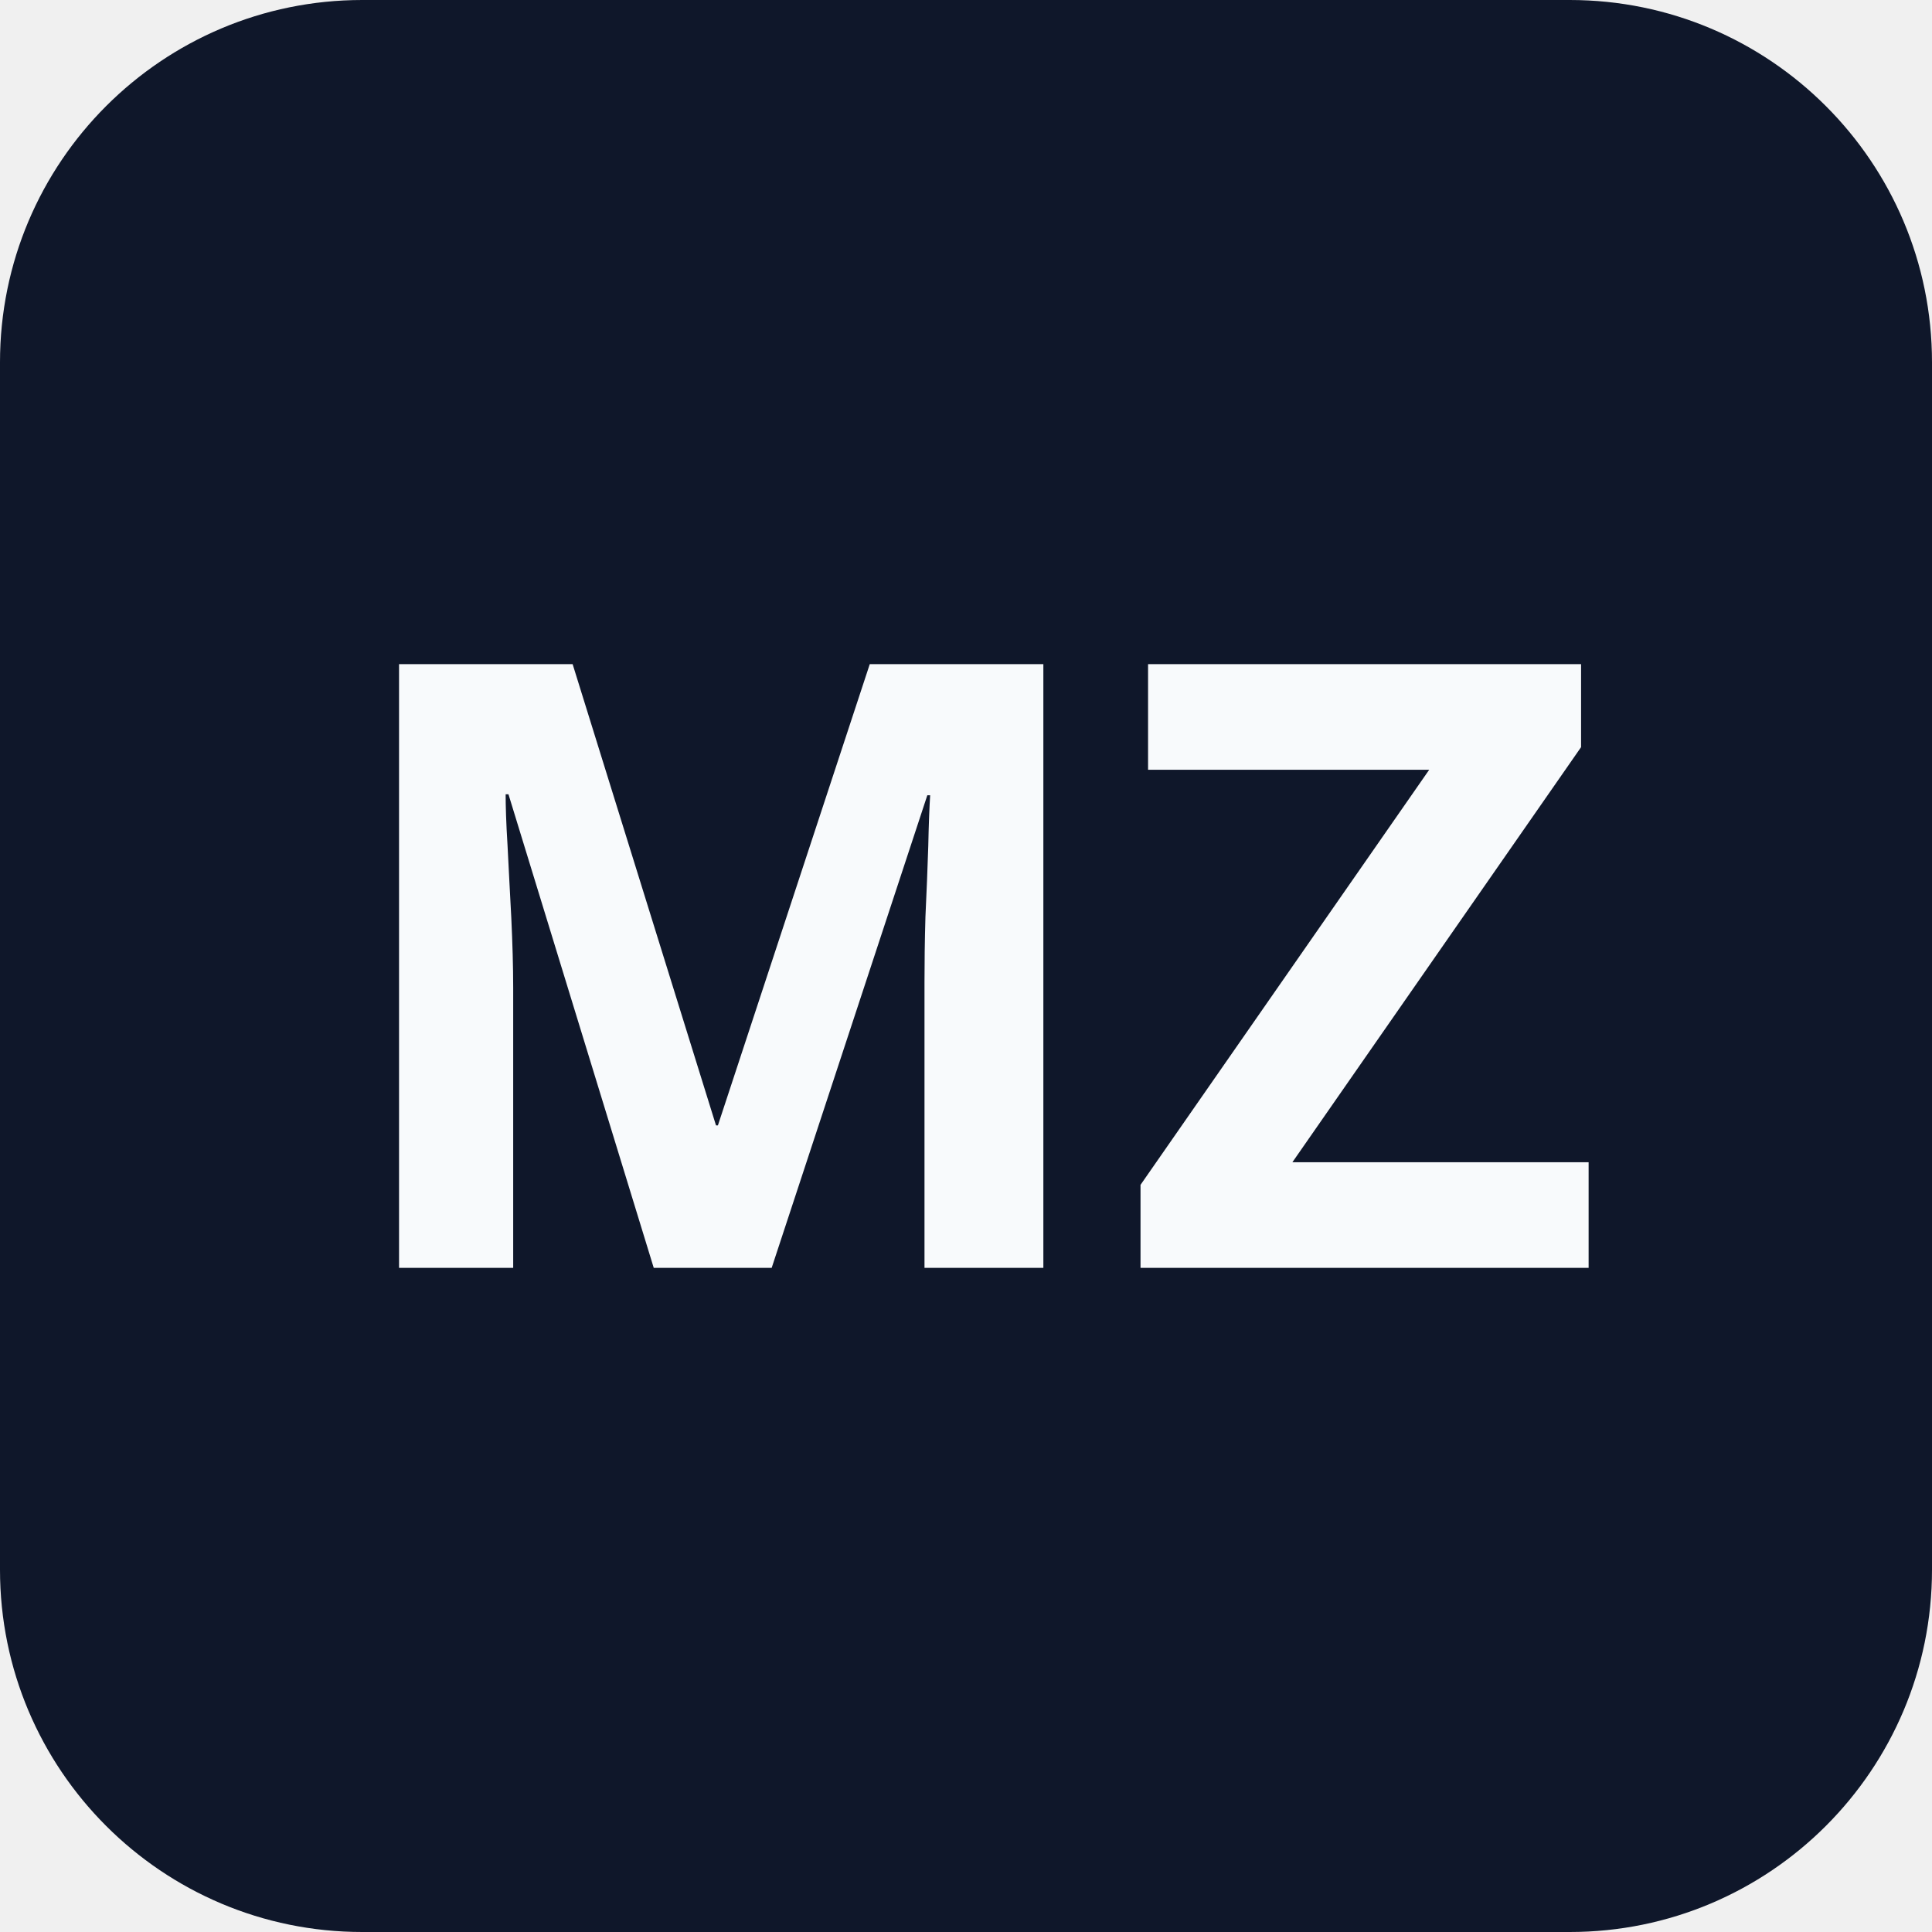
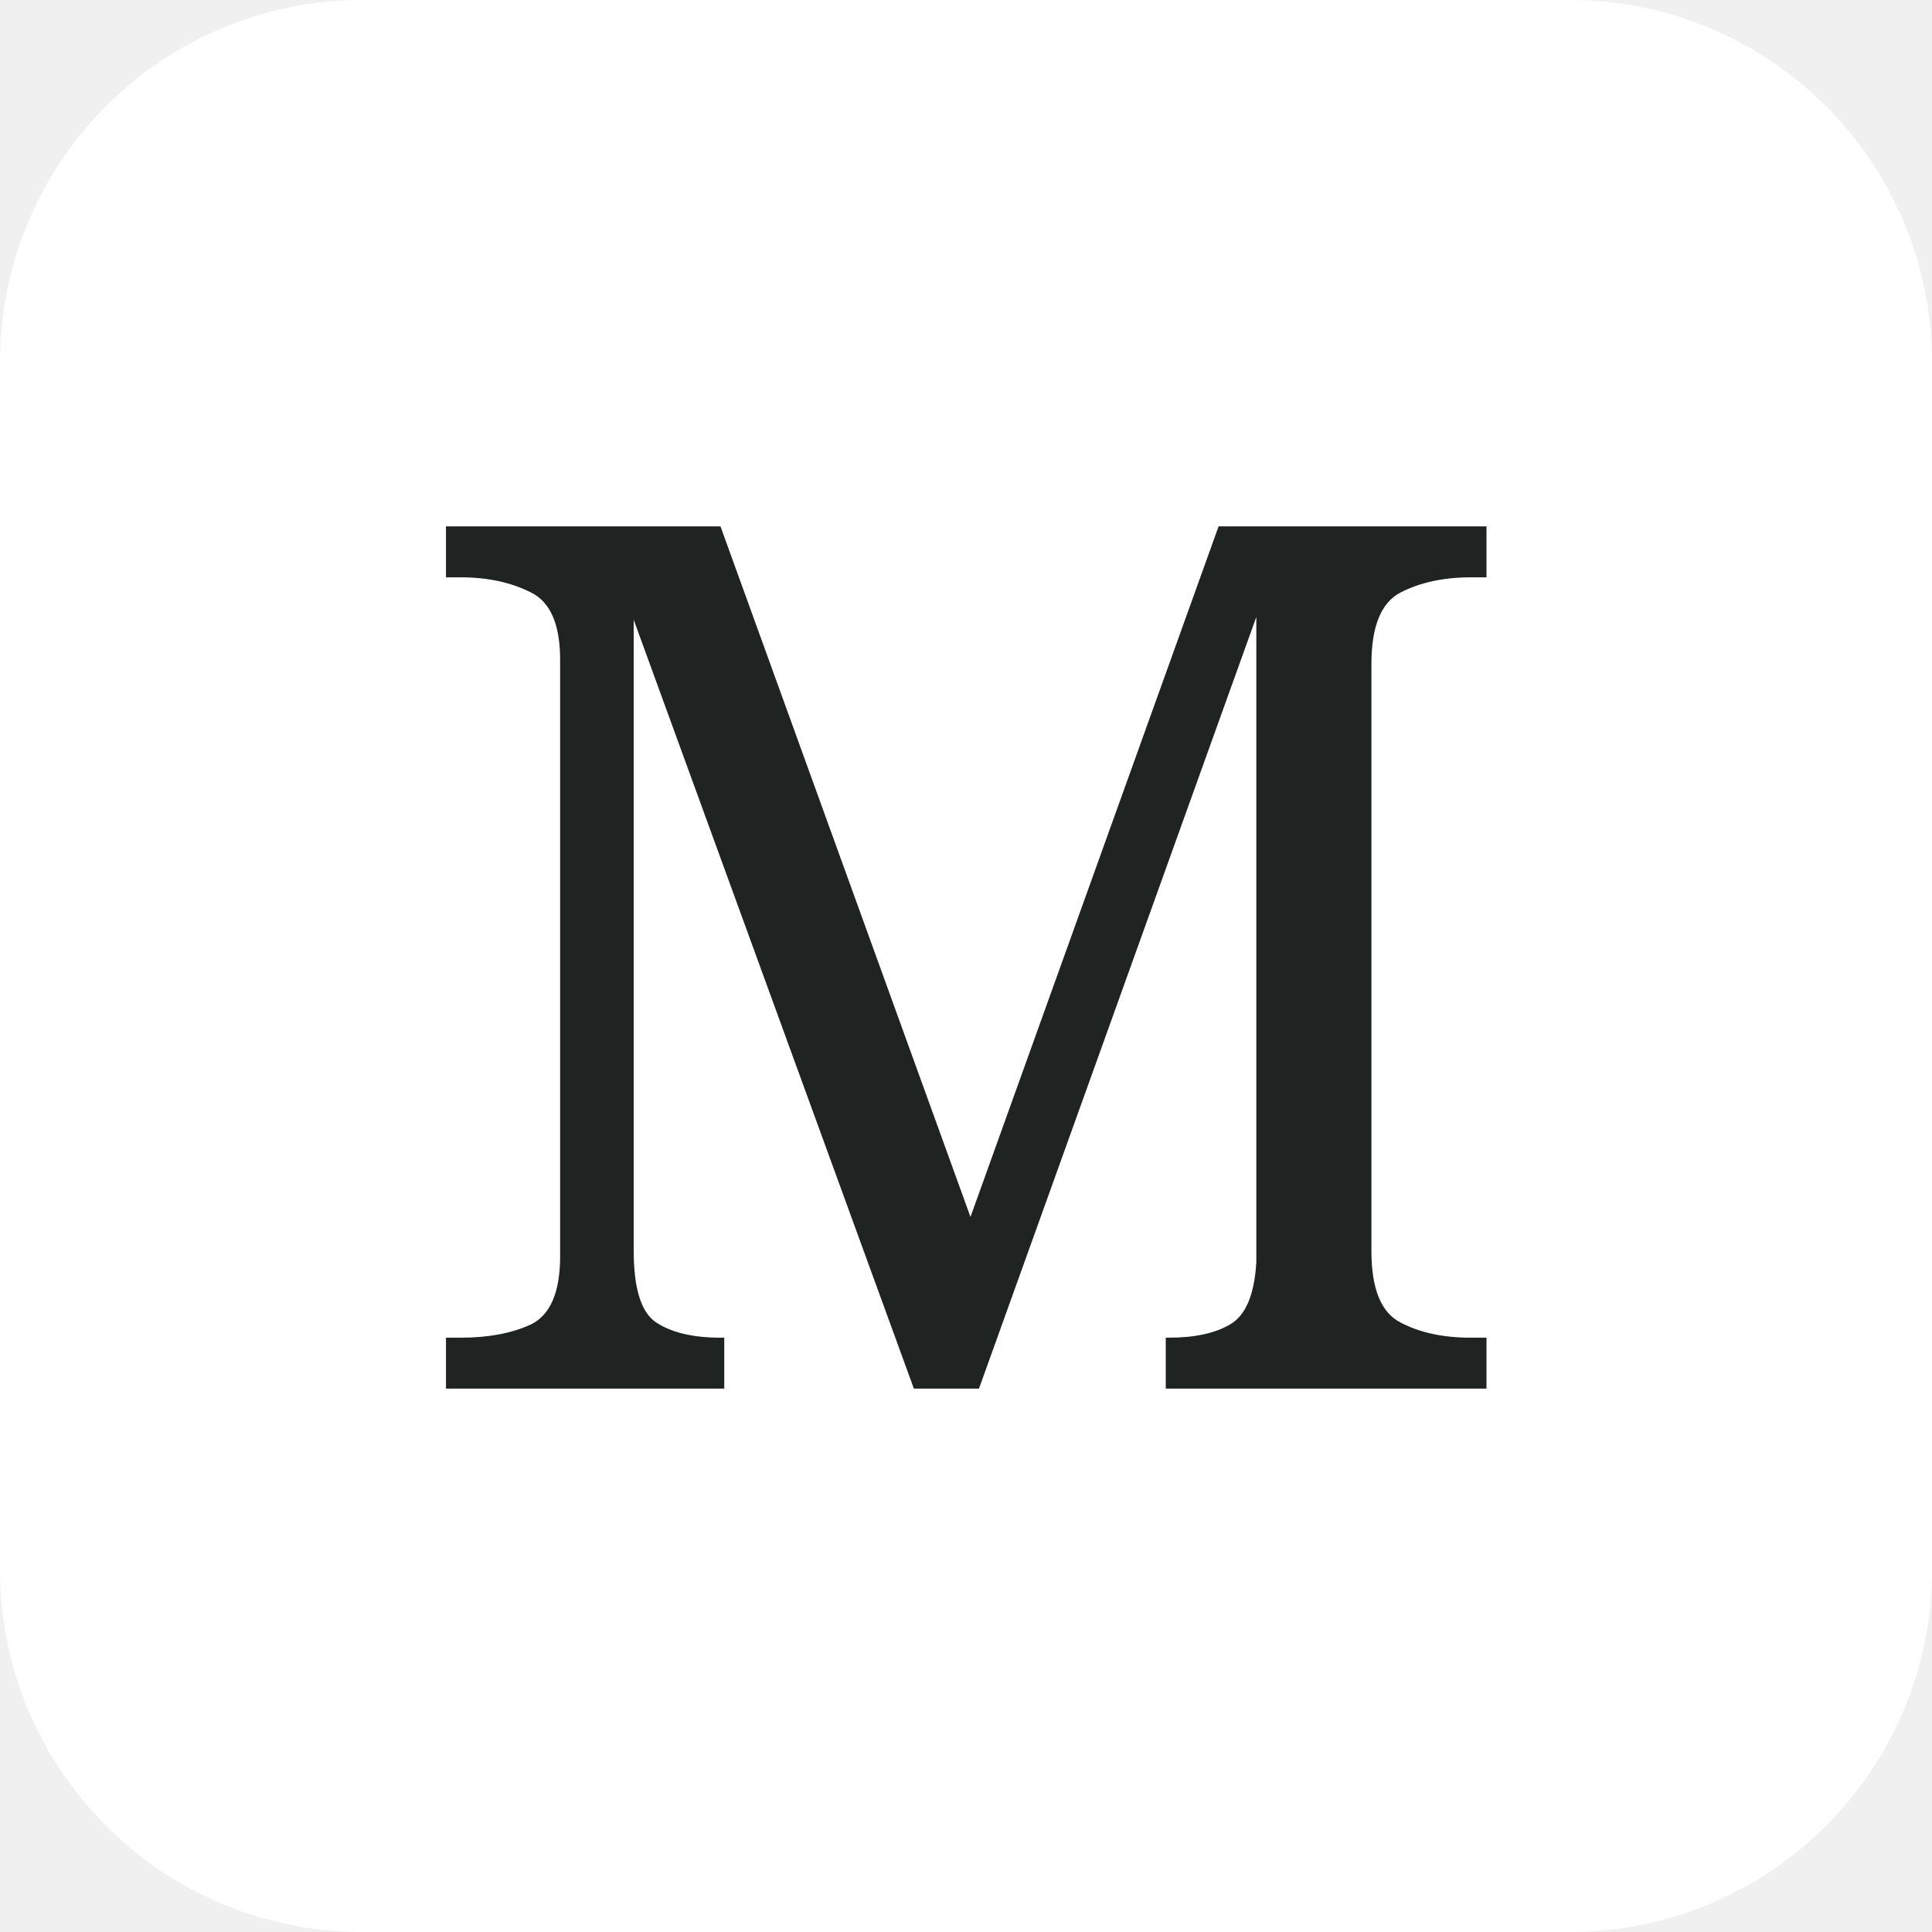
<svg xmlns="http://www.w3.org/2000/svg" viewBox="0 0 32 32">
-   <rect width="32" height="32" rx="6" fill="#0f172a" />
-   <text x="16" y="21" font-family="system-ui,sans-serif" font-size="14" font-weight="700" fill="#f8fafc" text-anchor="middle">MZ</text>
+   <rect width="32" height="32" rx="6" fill="#ffffff" />
+   <text x="16" y="23" font-family="Georgia,serif" font-size="20" fill="#1f2322" text-anchor="middle">M</text>
</svg>
